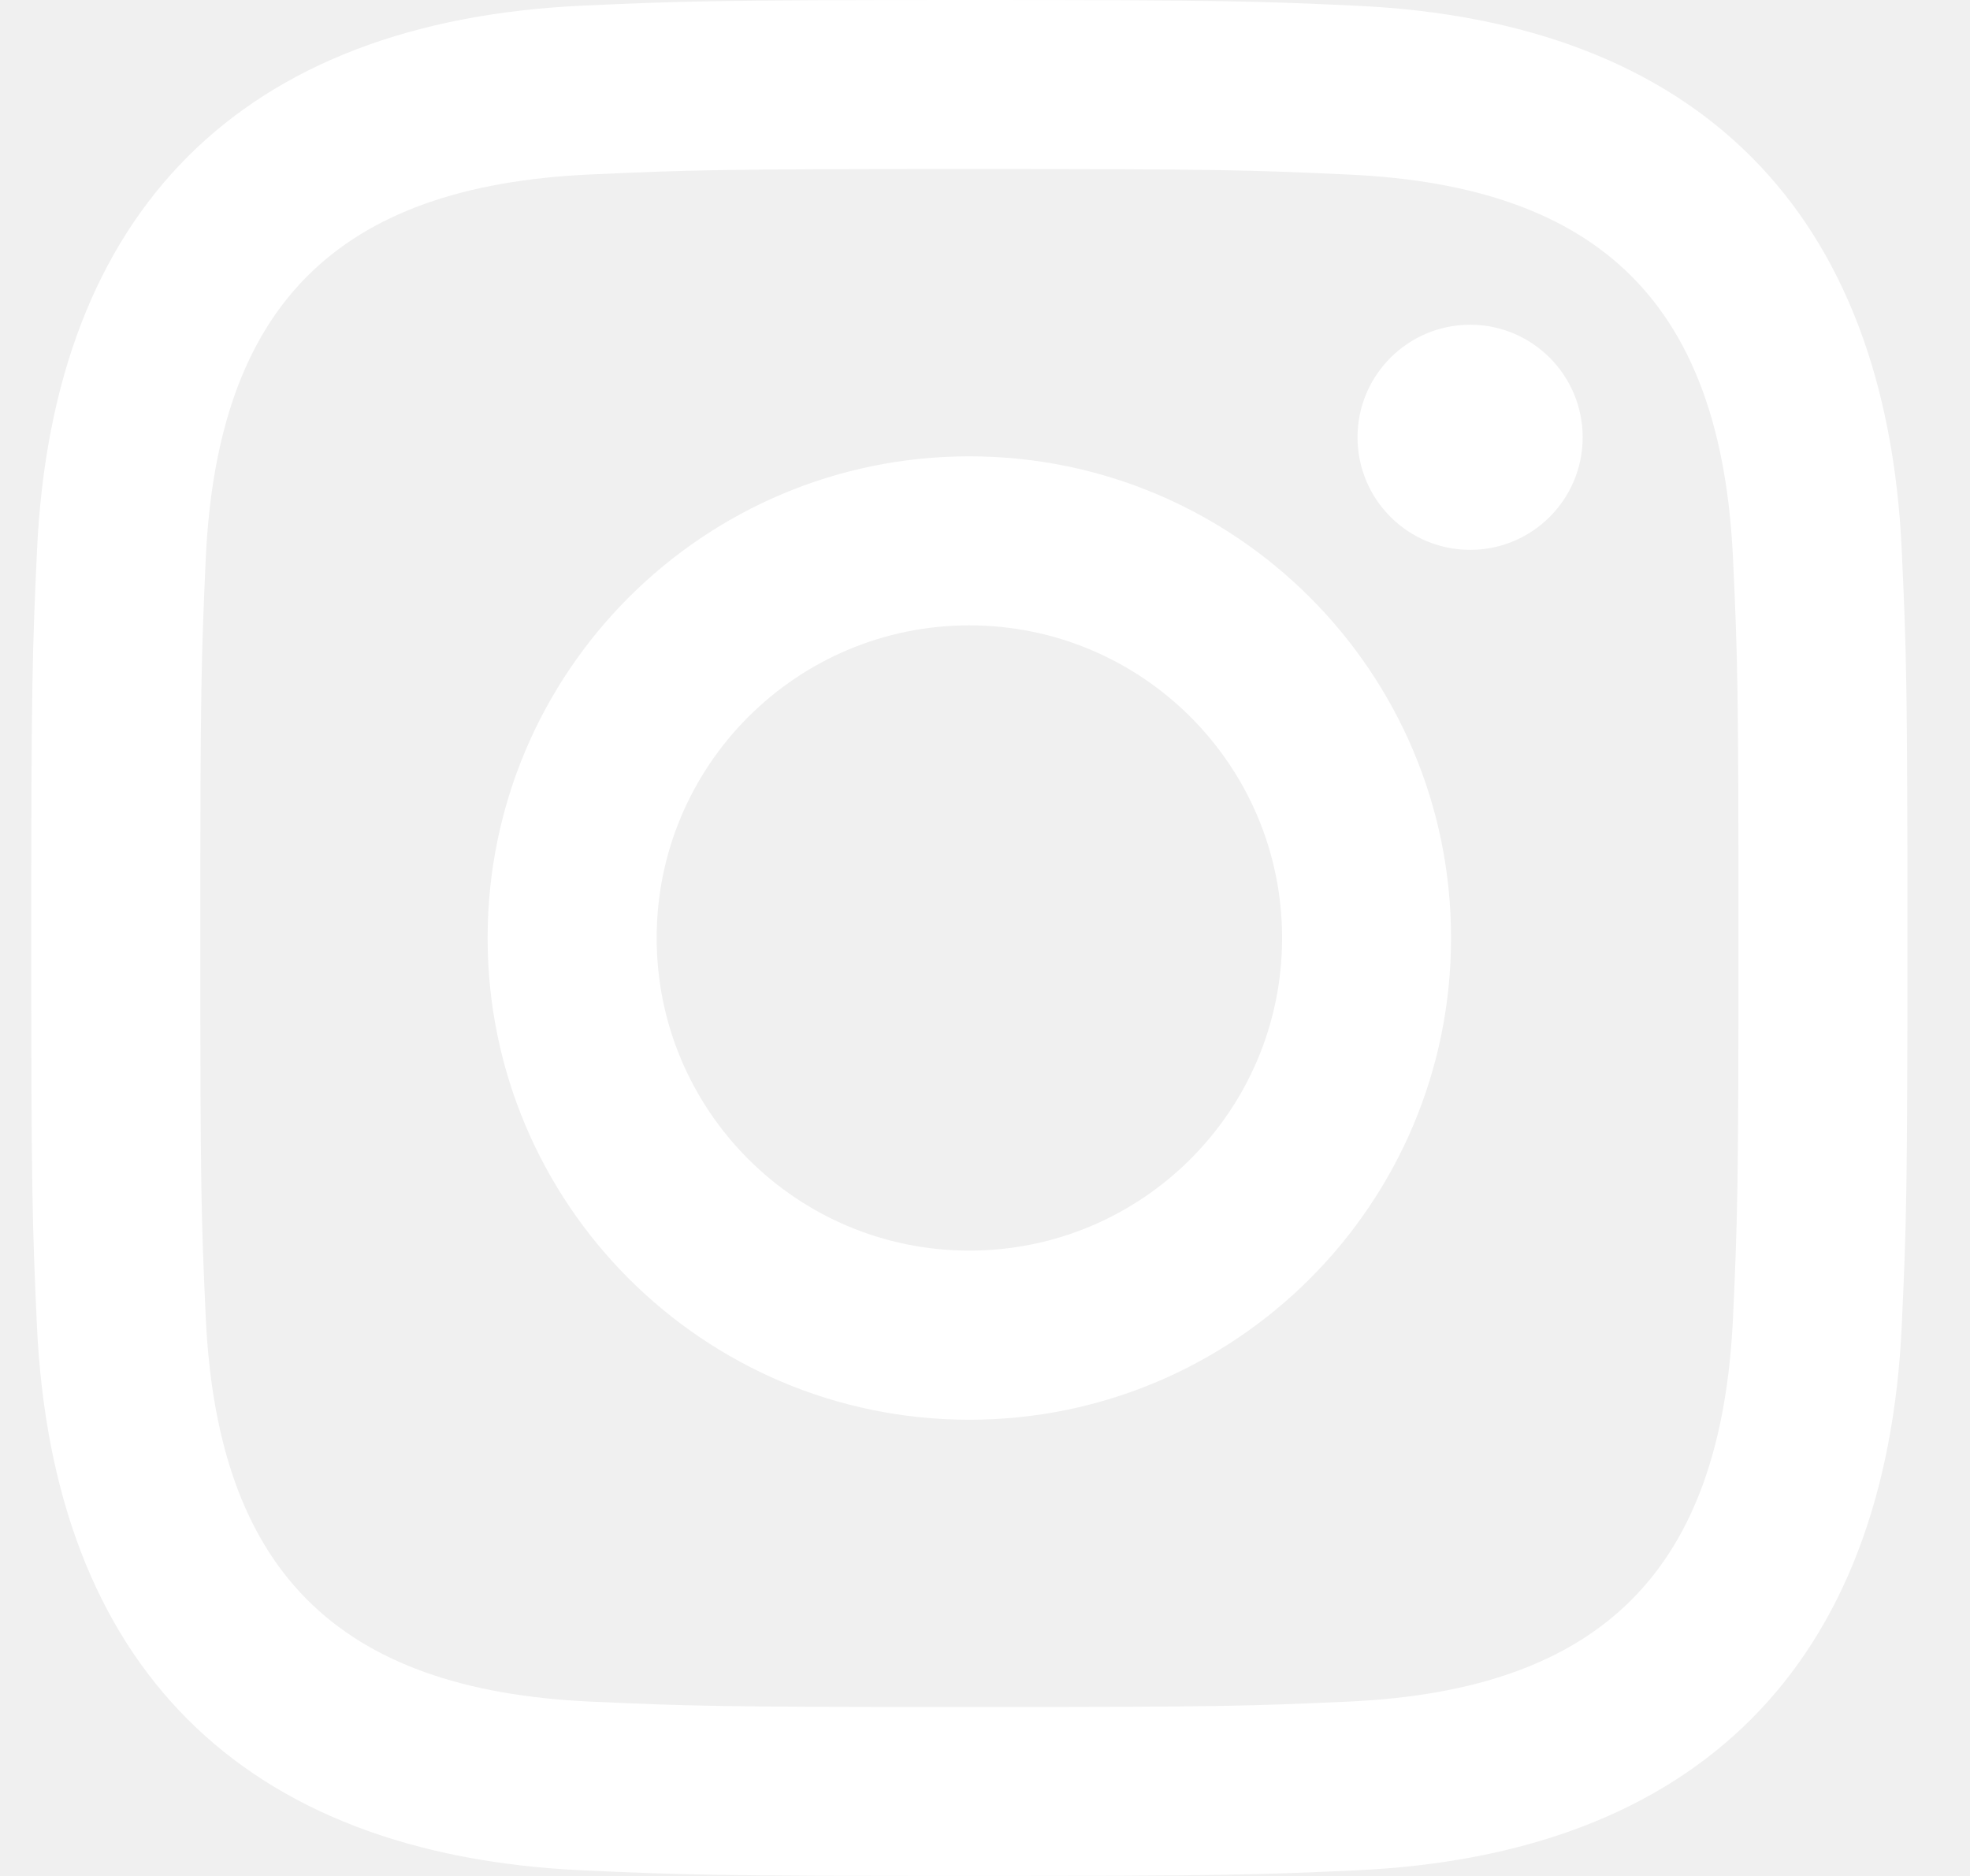
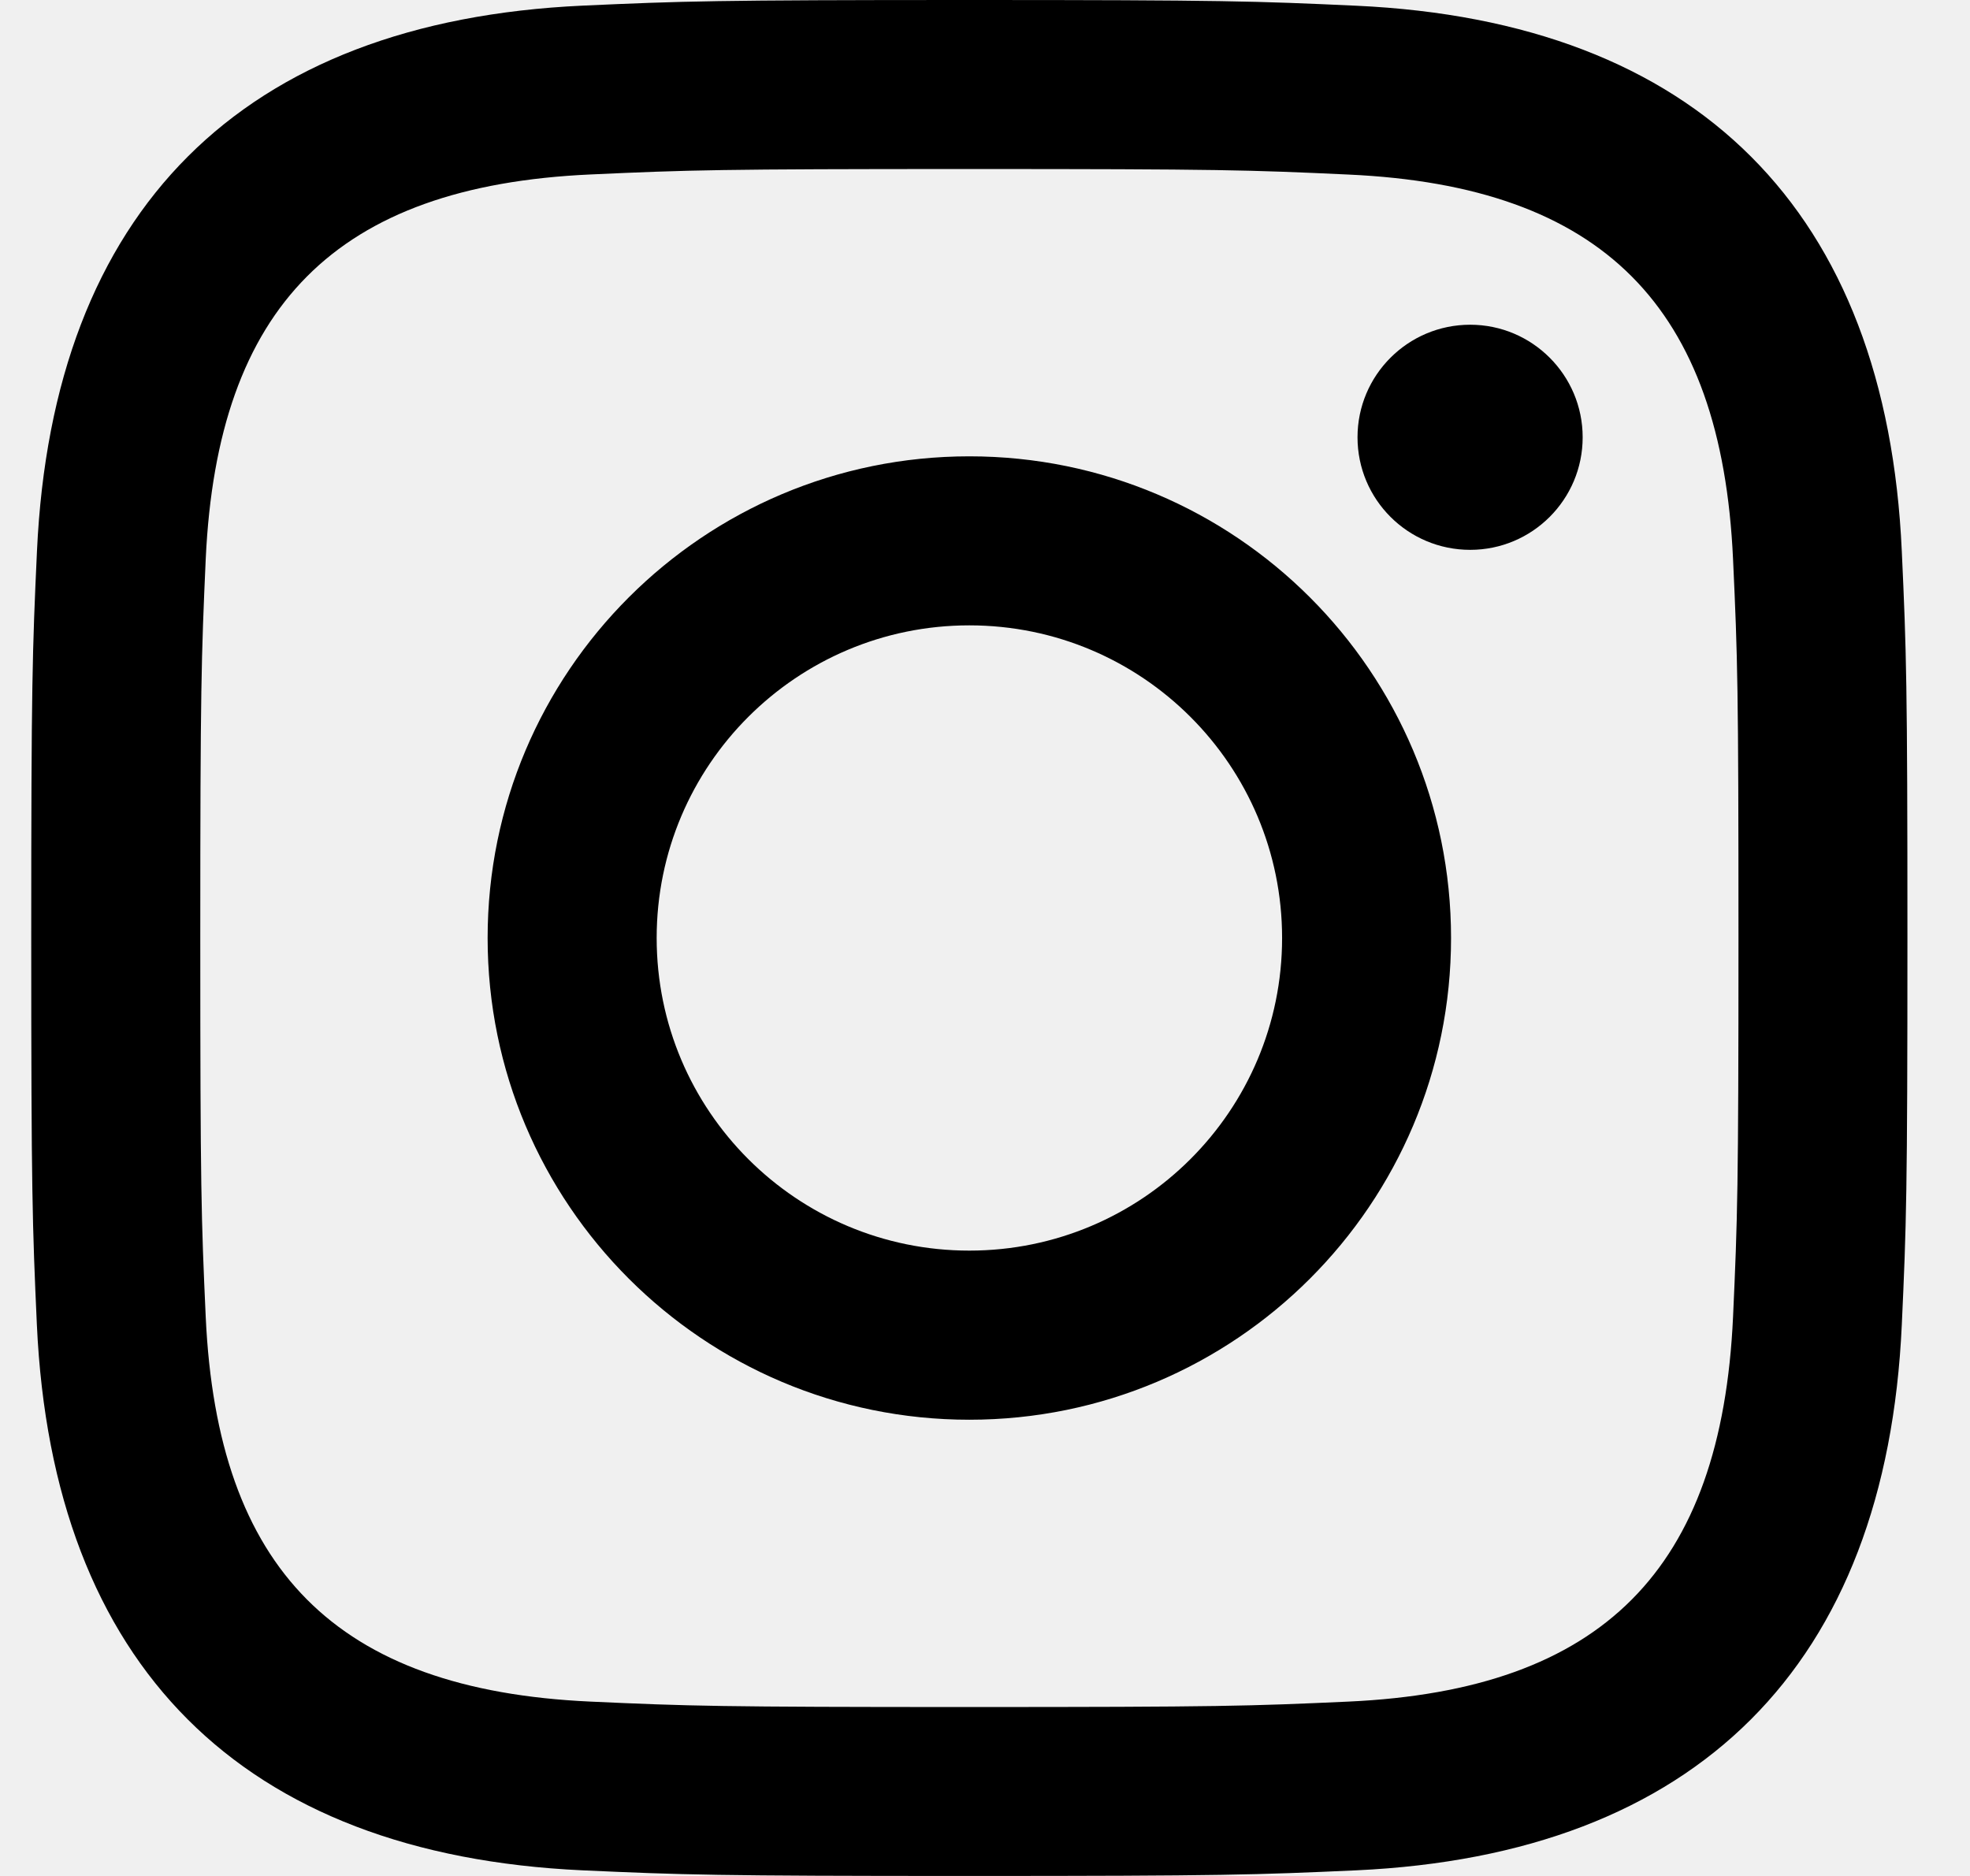
- <svg xmlns="http://www.w3.org/2000/svg" width="21" height="20" viewBox="0 0 21 20" fill="none">
-   <path id="instagram" fill-rule="evenodd" clip-rule="evenodd" d="M10.333 0C7.618 0 7.278 0.012 6.211 0.06C2.579 0.227 0.561 2.242 0.394 5.877C0.345 6.944 0.333 7.284 0.333 10C0.333 12.716 0.345 13.057 0.393 14.123C0.56 17.755 2.575 19.773 6.21 19.94C7.278 19.988 7.618 20 10.333 20C13.049 20 13.39 19.988 14.457 19.94C18.085 19.773 20.108 17.758 20.273 14.123C20.322 13.057 20.333 12.716 20.333 10C20.333 7.284 20.322 6.944 20.273 5.878C20.11 2.249 18.093 0.228 14.457 0.061C13.39 0.012 13.049 0 10.333 0ZM10.333 1.802C13.003 1.802 13.32 1.812 14.375 1.861C17.085 1.984 18.351 3.27 18.474 5.96C18.523 7.014 18.532 7.331 18.532 10.001C18.532 12.672 18.522 12.988 18.474 14.042C18.35 16.729 17.087 18.017 14.375 18.141C13.32 18.189 13.005 18.199 10.333 18.199C7.663 18.199 7.347 18.189 6.293 18.141C3.576 18.017 2.317 16.725 2.193 14.041C2.145 12.987 2.135 12.671 2.135 10C2.135 7.33 2.146 7.014 2.193 5.959C2.318 3.27 3.58 1.983 6.293 1.86C7.348 1.812 7.663 1.802 10.333 1.802ZM5.198 10C5.198 7.164 7.498 4.865 10.333 4.865C13.169 4.865 15.468 7.164 15.468 10C15.468 12.837 13.169 15.136 10.333 15.136C7.498 15.136 5.198 12.836 5.198 10ZM10.333 13.333C8.493 13.333 7 11.842 7 10C7 8.159 8.493 6.667 10.333 6.667C12.174 6.667 13.667 8.159 13.667 10C13.667 11.842 12.174 13.333 10.333 13.333ZM14.471 4.662C14.471 4 15.008 3.462 15.672 3.462C16.334 3.462 16.871 4 16.871 4.662C16.871 5.325 16.334 5.862 15.672 5.862C15.008 5.862 14.471 5.325 14.471 4.662Z" fill="white" />
+ <svg xmlns="http://www.w3.org/2000/svg" width="21" height="20" viewBox="0 0 21 20">
+   <path id="instagram" fill-rule="evenodd" clip-rule="evenodd" d="M10.333 0C7.618 0 7.278 0.012 6.211 0.06C2.579 0.227 0.561 2.242 0.394 5.877C0.345 6.944 0.333 7.284 0.333 10C0.333 12.716 0.345 13.057 0.393 14.123C0.56 17.755 2.575 19.773 6.21 19.94C7.278 19.988 7.618 20 10.333 20C13.049 20 13.39 19.988 14.457 19.94C18.085 19.773 20.108 17.758 20.273 14.123C20.322 13.057 20.333 12.716 20.333 10C20.333 7.284 20.322 6.944 20.273 5.878C20.11 2.249 18.093 0.228 14.457 0.061C13.39 0.012 13.049 0 10.333 0ZM10.333 1.802C13.003 1.802 13.32 1.812 14.375 1.861C17.085 1.984 18.351 3.27 18.474 5.96C18.523 7.014 18.532 7.331 18.532 10.001C18.532 12.672 18.522 12.988 18.474 14.042C18.35 16.729 17.087 18.017 14.375 18.141C13.32 18.189 13.005 18.199 10.333 18.199C7.663 18.199 7.347 18.189 6.293 18.141C3.576 18.017 2.317 16.725 2.193 14.041C2.145 12.987 2.135 12.671 2.135 10C2.135 7.33 2.146 7.014 2.193 5.959C2.318 3.27 3.58 1.983 6.293 1.86C7.348 1.812 7.663 1.802 10.333 1.802ZM5.198 10C5.198 7.164 7.498 4.865 10.333 4.865C13.169 4.865 15.468 7.164 15.468 10C15.468 12.837 13.169 15.136 10.333 15.136C7.498 15.136 5.198 12.836 5.198 10ZM10.333 13.333C8.493 13.333 7 11.842 7 10C7 8.159 8.493 6.667 10.333 6.667C12.174 6.667 13.667 8.159 13.667 10C13.667 11.842 12.174 13.333 10.333 13.333ZM14.471 4.662C14.471 4 15.008 3.462 15.672 3.462C16.334 3.462 16.871 4 16.871 4.662C16.871 5.325 16.334 5.862 15.672 5.862C15.008 5.862 14.471 5.325 14.471 4.662Z" />
</svg>
